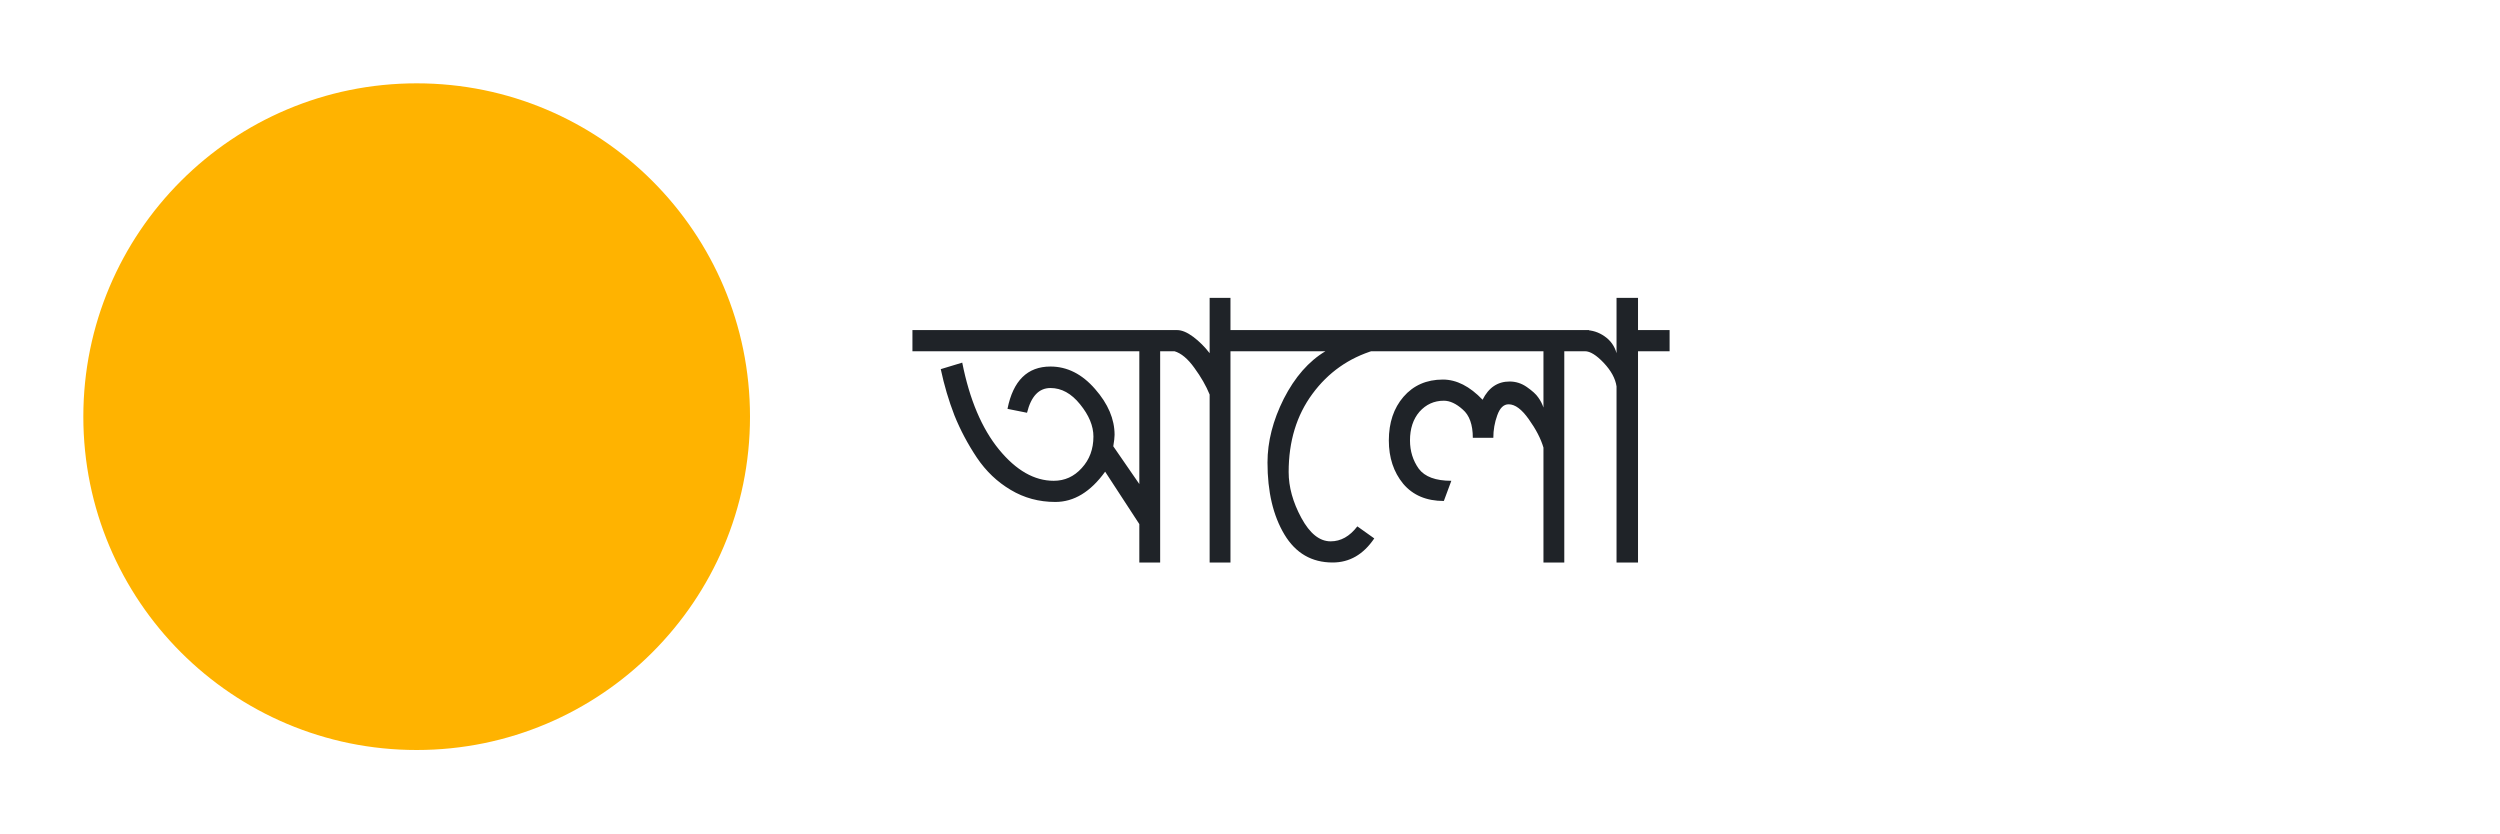
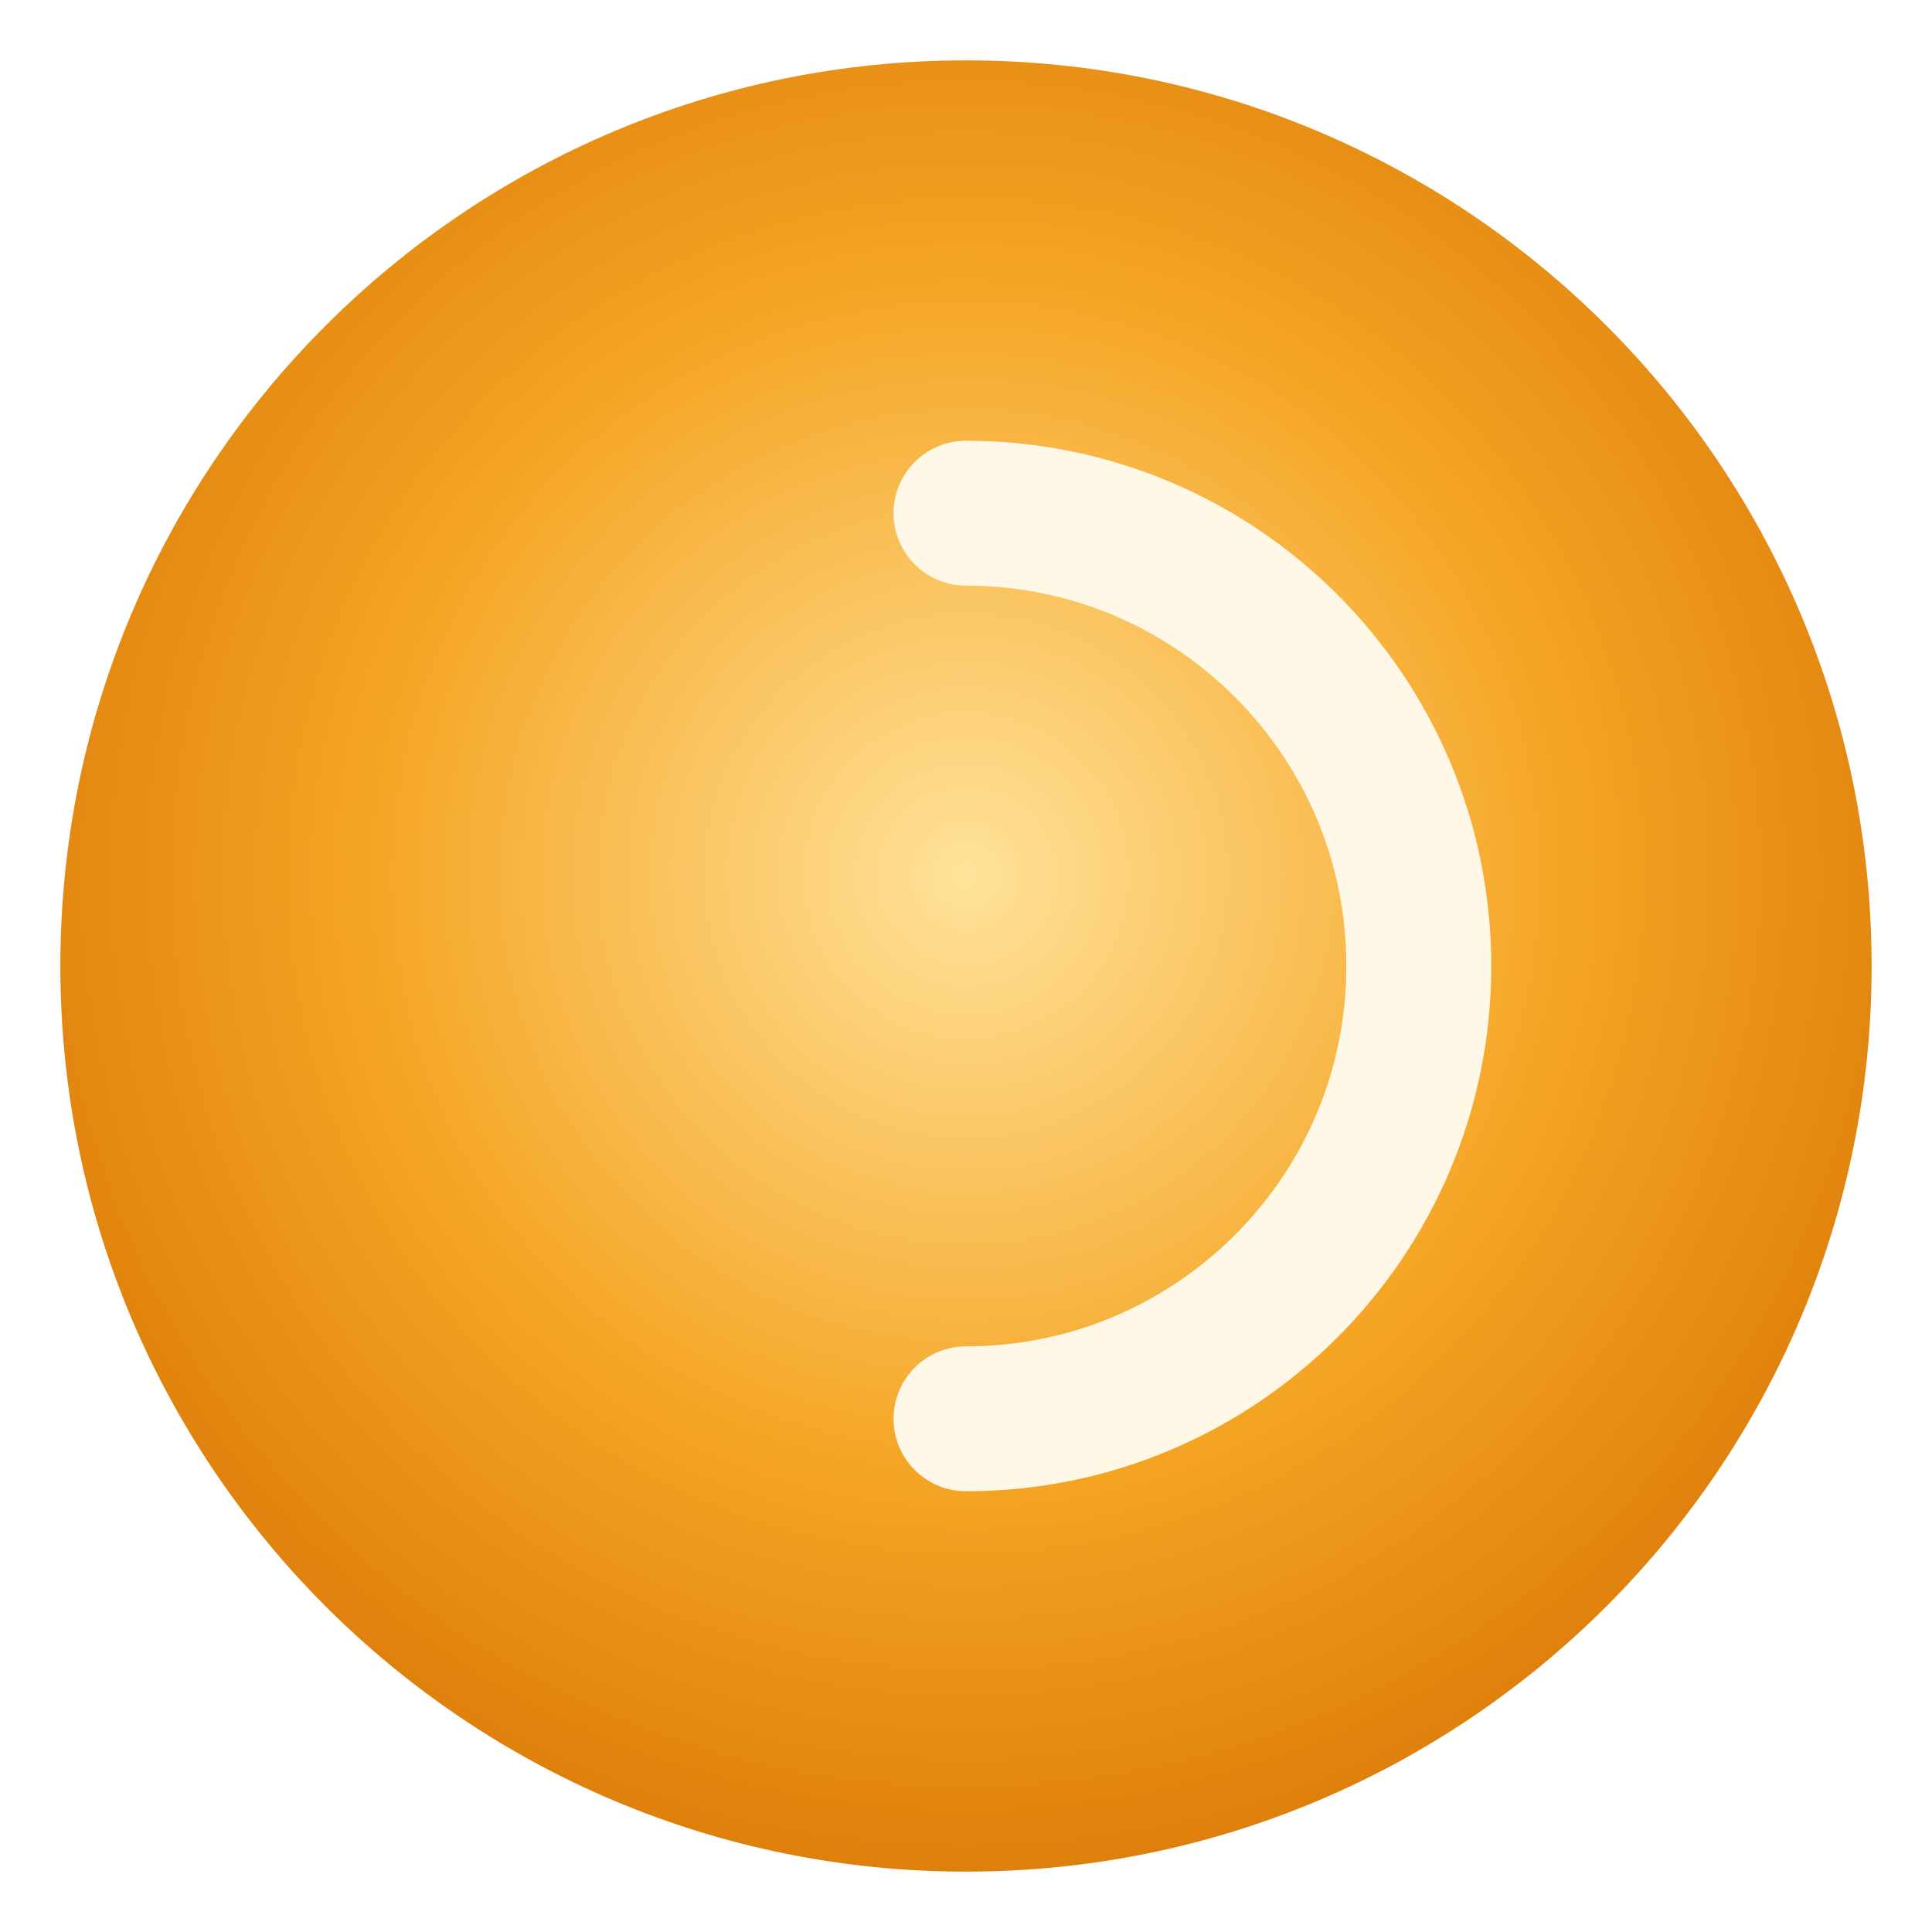
- <svg xmlns="http://www.w3.org/2000/svg" viewBox="0 0 120 40">
-   <circle cx="20" cy="20" r="16" fill="#ffb300" />
-   <text x="44" y="27" font-family="sans-serif" font-size="20" fill="#1f2328">আলো</text>
+ <svg xmlns="http://www.w3.org/2000/svg" viewBox="0 0 32 32">
+   <defs>
+     <radialGradient id="g" cx="0.5" cy="0.45" r="0.6">
+       <stop offset="0" stop-color="#ffe29a" />
+       <stop offset="0.55" stop-color="#f5a524" />
+       <stop offset="1" stop-color="#d97706" />
+     </radialGradient>
+   </defs>
+   <circle cx="16" cy="16" r="15" fill="url(#g)" />
+   <path d="M16 8.5a7.5 7.5 0 0 1 0 15" fill="none" stroke="#fff8e6" stroke-width="2.4" stroke-linecap="round" />
</svg>
